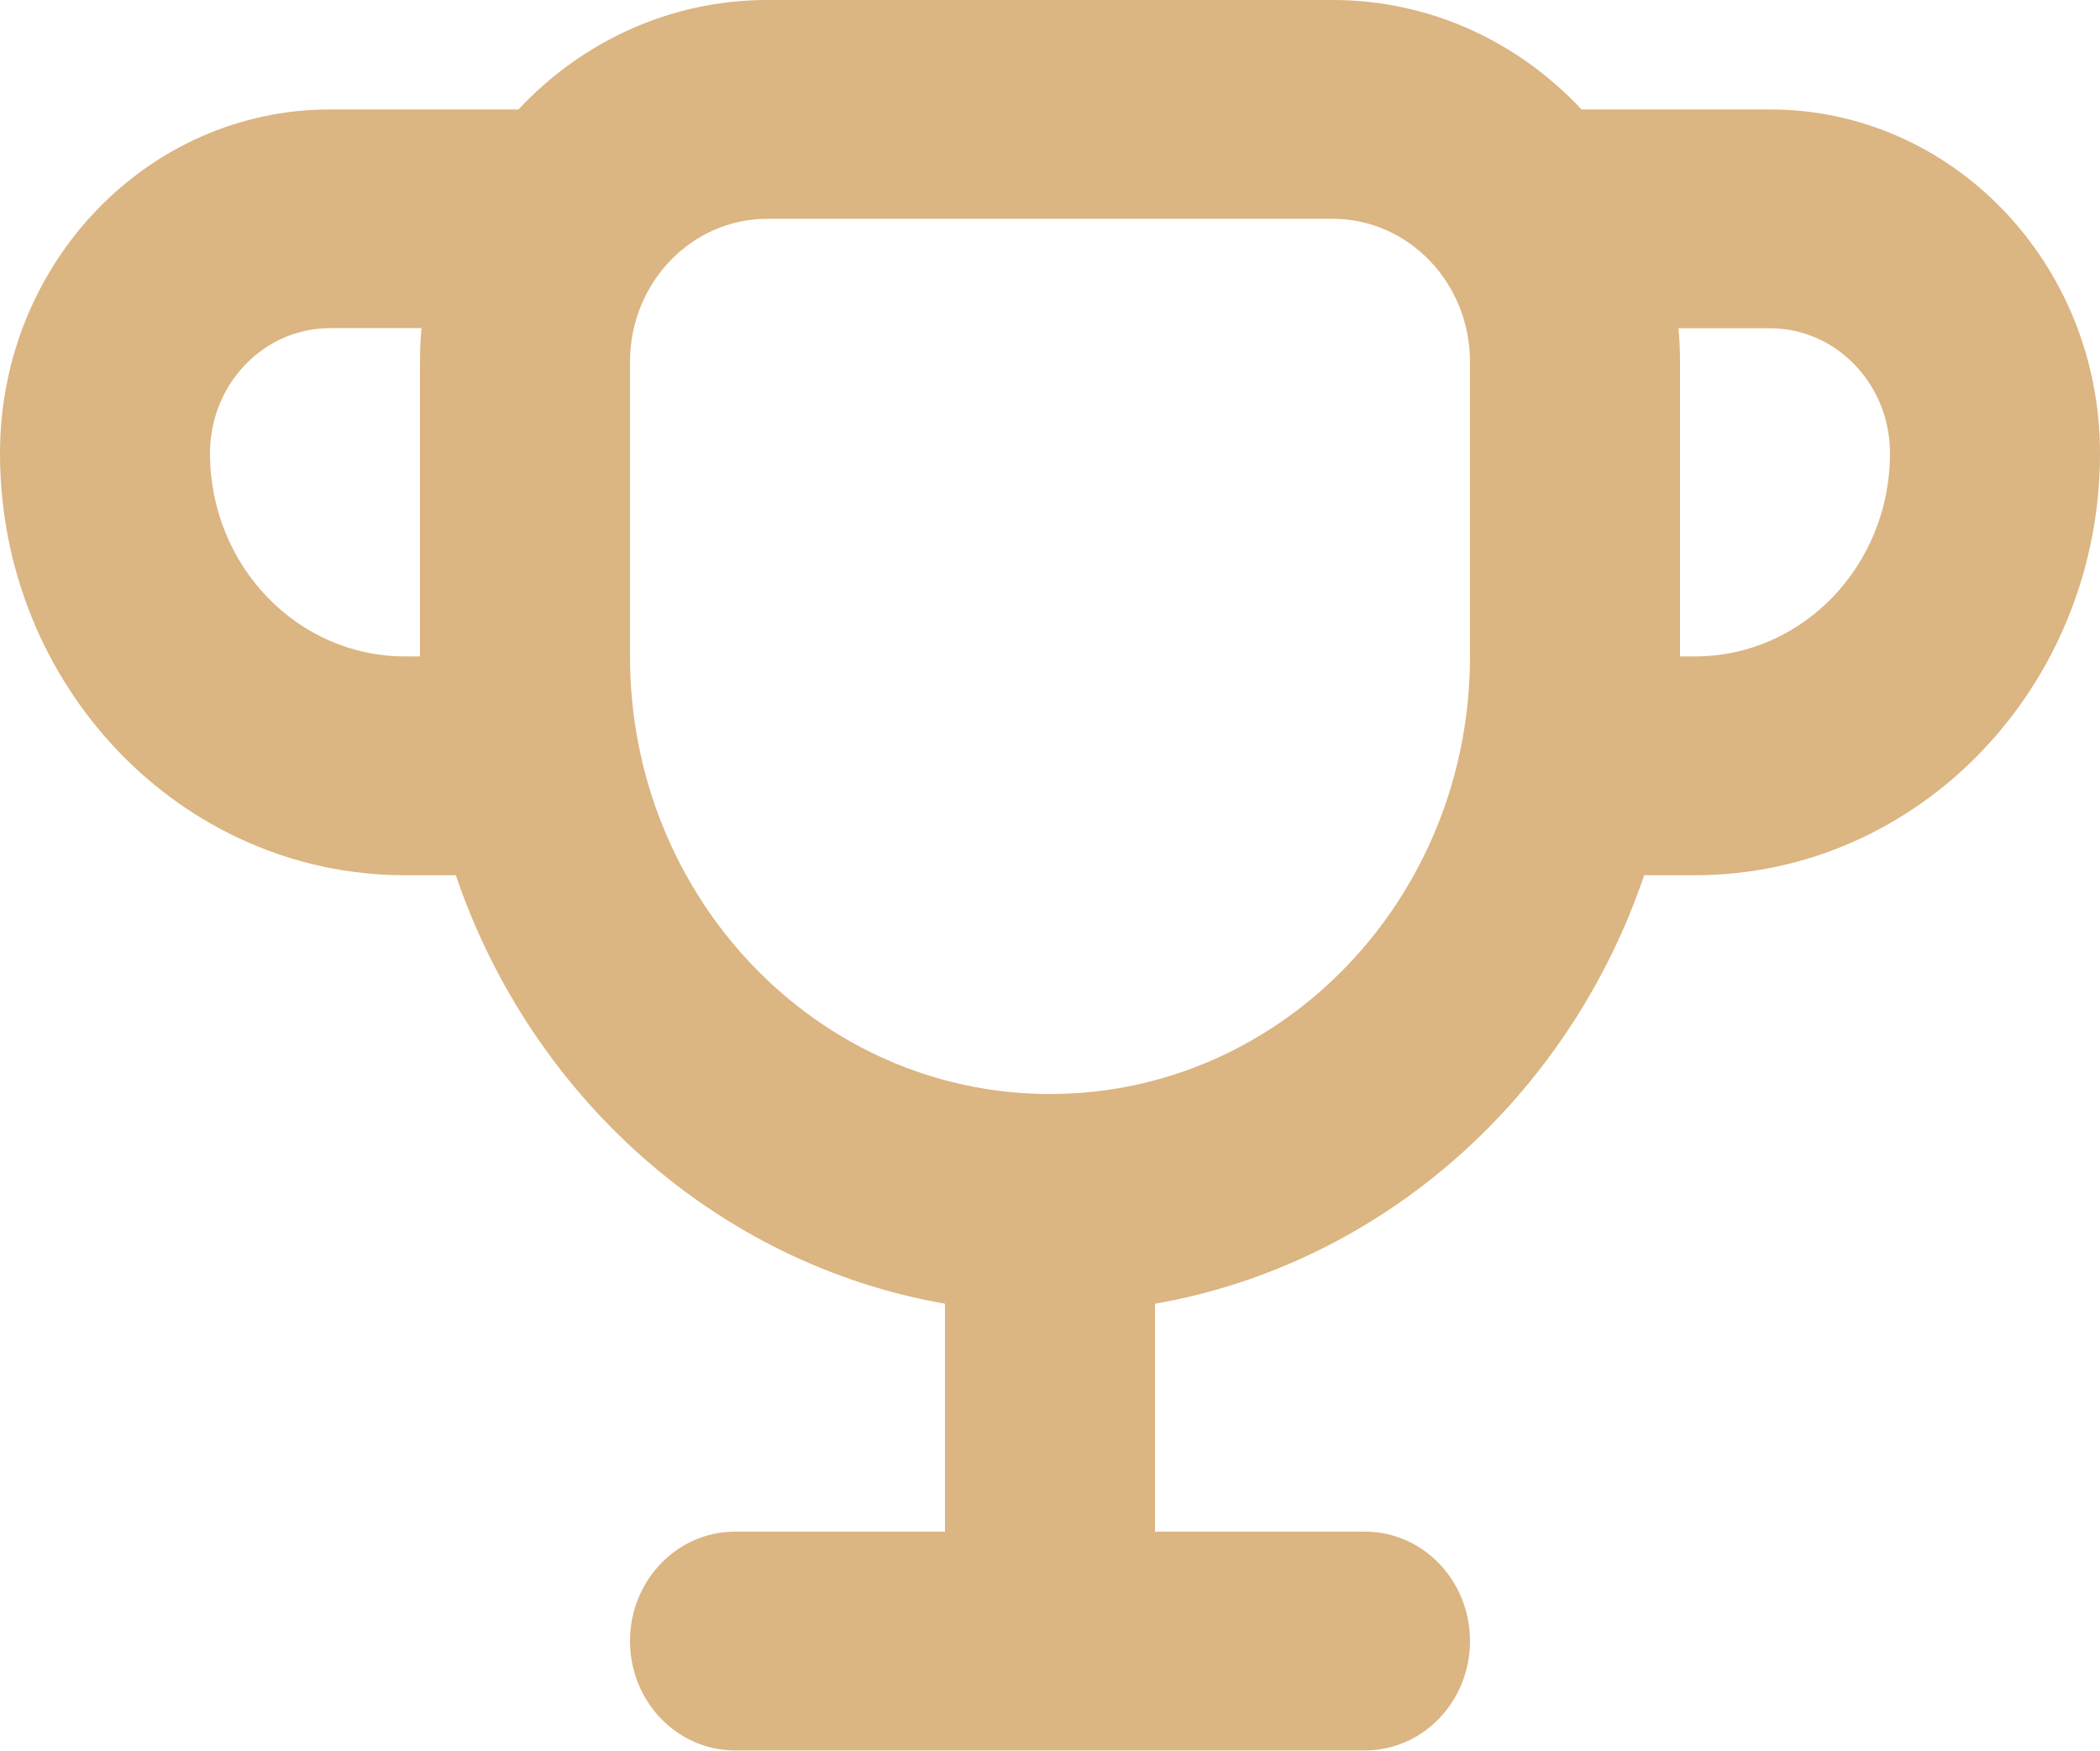
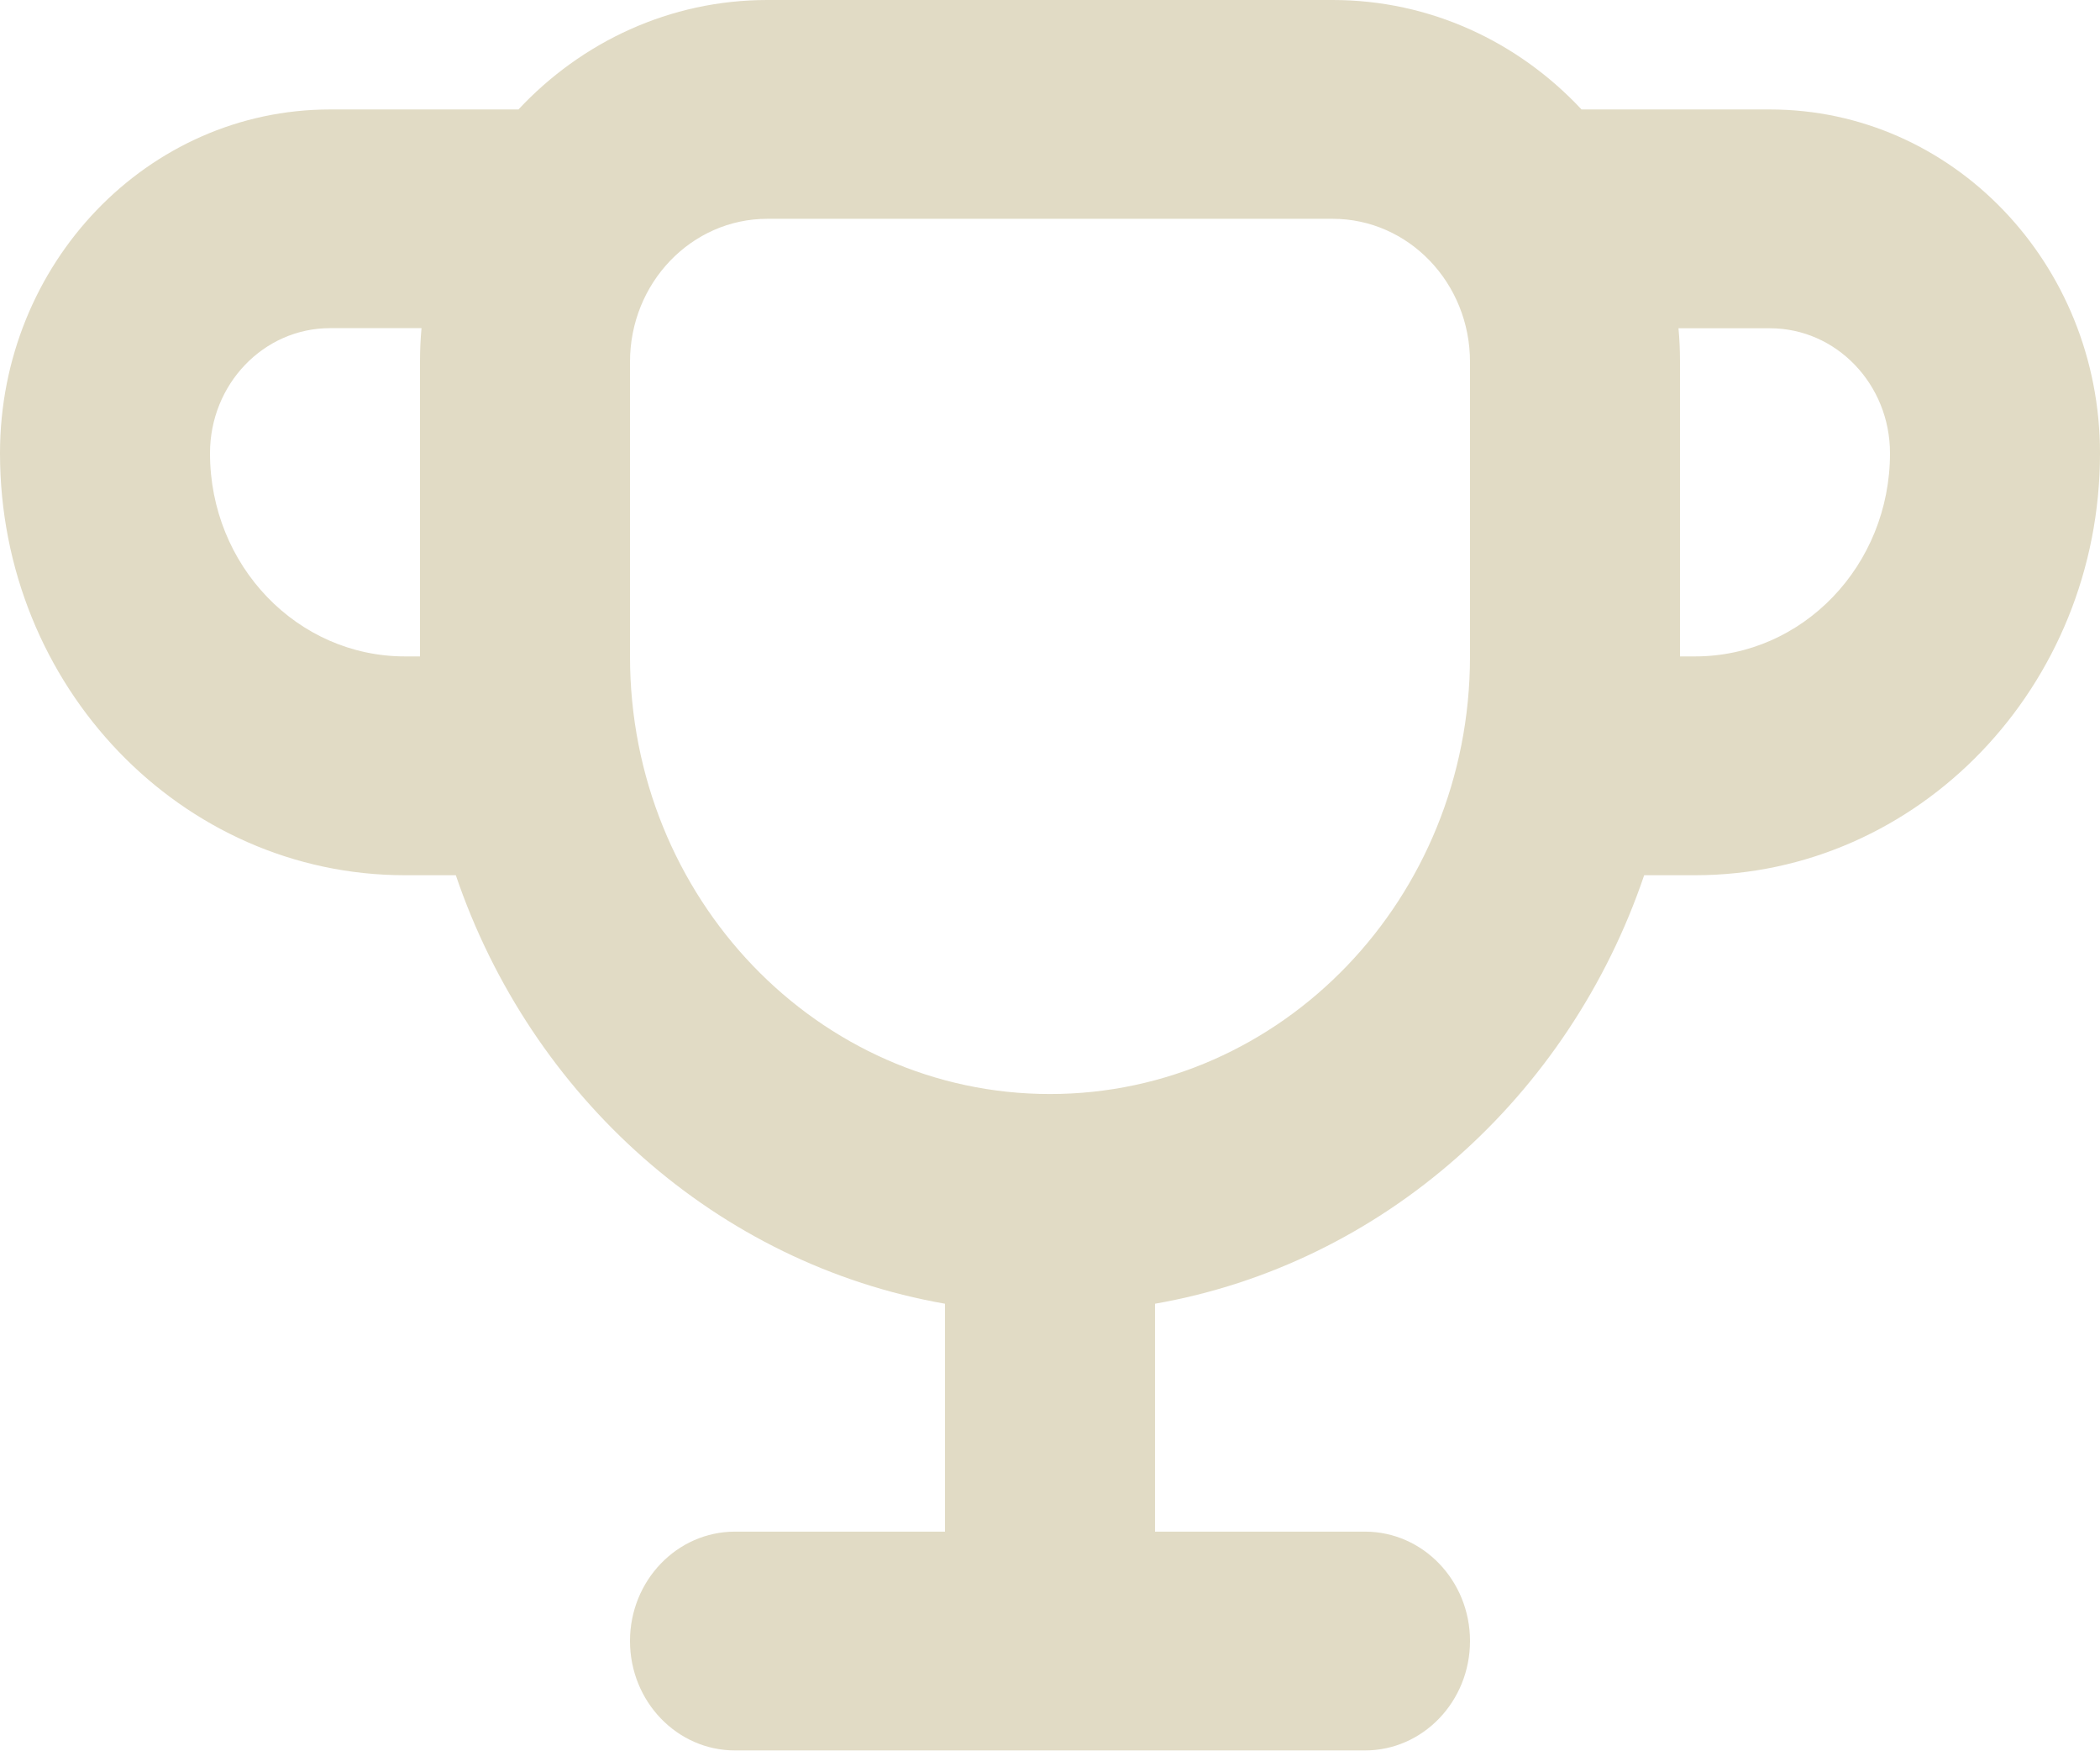
<svg xmlns="http://www.w3.org/2000/svg" width="18" height="15" viewBox="0 0 18 15" fill="none">
-   <path fill-rule="evenodd" clip-rule="evenodd" d="M3.613 2.812C3.604 2.907 3.6 3.004 3.6 3.101V5.625L3.471 5.625C2.548 5.625 1.8 4.846 1.8 3.884C1.8 3.292 2.26 2.812 2.829 2.812H3.613ZM4.444 0.938H2.829C1.266 0.938 0 2.257 0 3.884C0 5.881 1.554 7.5 3.471 7.5H3.907C4.552 9.4 6.148 10.831 8.1 11.172V13.125H6.3C5.803 13.125 5.4 13.545 5.4 14.062C5.4 14.58 5.803 15 6.3 15H8.1H9.9H11.7C12.197 15 12.6 14.58 12.6 14.062C12.6 13.545 12.197 13.125 11.7 13.125H9.9V11.172C11.851 10.831 13.448 9.4 14.093 7.5H14.529C16.446 7.5 18 5.881 18 3.884C18 2.257 16.734 0.938 15.171 0.938H13.556C13.015 0.359 12.259 0 11.423 0H6.577C5.741 0 4.985 0.359 4.444 0.938ZM14.387 2.813C14.396 2.907 14.4 3.004 14.4 3.101V5.625L14.529 5.625C15.452 5.625 16.2 4.846 16.2 3.884C16.2 3.292 15.739 2.813 15.171 2.813H14.387ZM12.6 5.625V3.101C12.6 2.424 12.073 1.875 11.423 1.875H6.577C5.927 1.875 5.4 2.424 5.4 3.101V5.625C5.4 7.696 7.012 9.375 9 9.375C10.987 9.375 12.598 7.698 12.6 5.629C12.6 5.628 12.6 5.626 12.6 5.625Z" fill="#DBB582" />
+   <path fill-rule="evenodd" clip-rule="evenodd" d="M3.613 2.812C3.604 2.907 3.6 3.004 3.6 3.101V5.625L3.471 5.625C2.548 5.625 1.8 4.846 1.8 3.884C1.8 3.292 2.26 2.812 2.829 2.812H3.613ZM4.444 0.938H2.829C1.266 0.938 0 2.257 0 3.884C0 5.881 1.554 7.5 3.471 7.5H3.907C4.552 9.4 6.148 10.831 8.1 11.172V13.125H6.3C5.803 13.125 5.4 13.545 5.4 14.062C5.4 14.58 5.803 15 6.3 15H8.1H9.9H11.7C12.197 15 12.6 14.58 12.6 14.062C12.6 13.545 12.197 13.125 11.7 13.125H9.9V11.172C11.851 10.831 13.448 9.4 14.093 7.5H14.529C16.446 7.5 18 5.881 18 3.884C18 2.257 16.734 0.938 15.171 0.938H13.556C13.015 0.359 12.259 0 11.423 0H6.577C5.741 0 4.985 0.359 4.444 0.938ZM14.387 2.813C14.396 2.907 14.4 3.004 14.4 3.101V5.625L14.529 5.625C15.452 5.625 16.2 4.846 16.2 3.884C16.2 3.292 15.739 2.813 15.171 2.813H14.387ZM12.6 5.625V3.101C12.6 2.424 12.073 1.875 11.423 1.875H6.577C5.927 1.875 5.4 2.424 5.4 3.101V5.625C5.4 7.696 7.012 9.375 9 9.375C10.987 9.375 12.598 7.698 12.6 5.629C12.6 5.628 12.6 5.626 12.6 5.625Z" fill="#E1DBC5" />
</svg>
